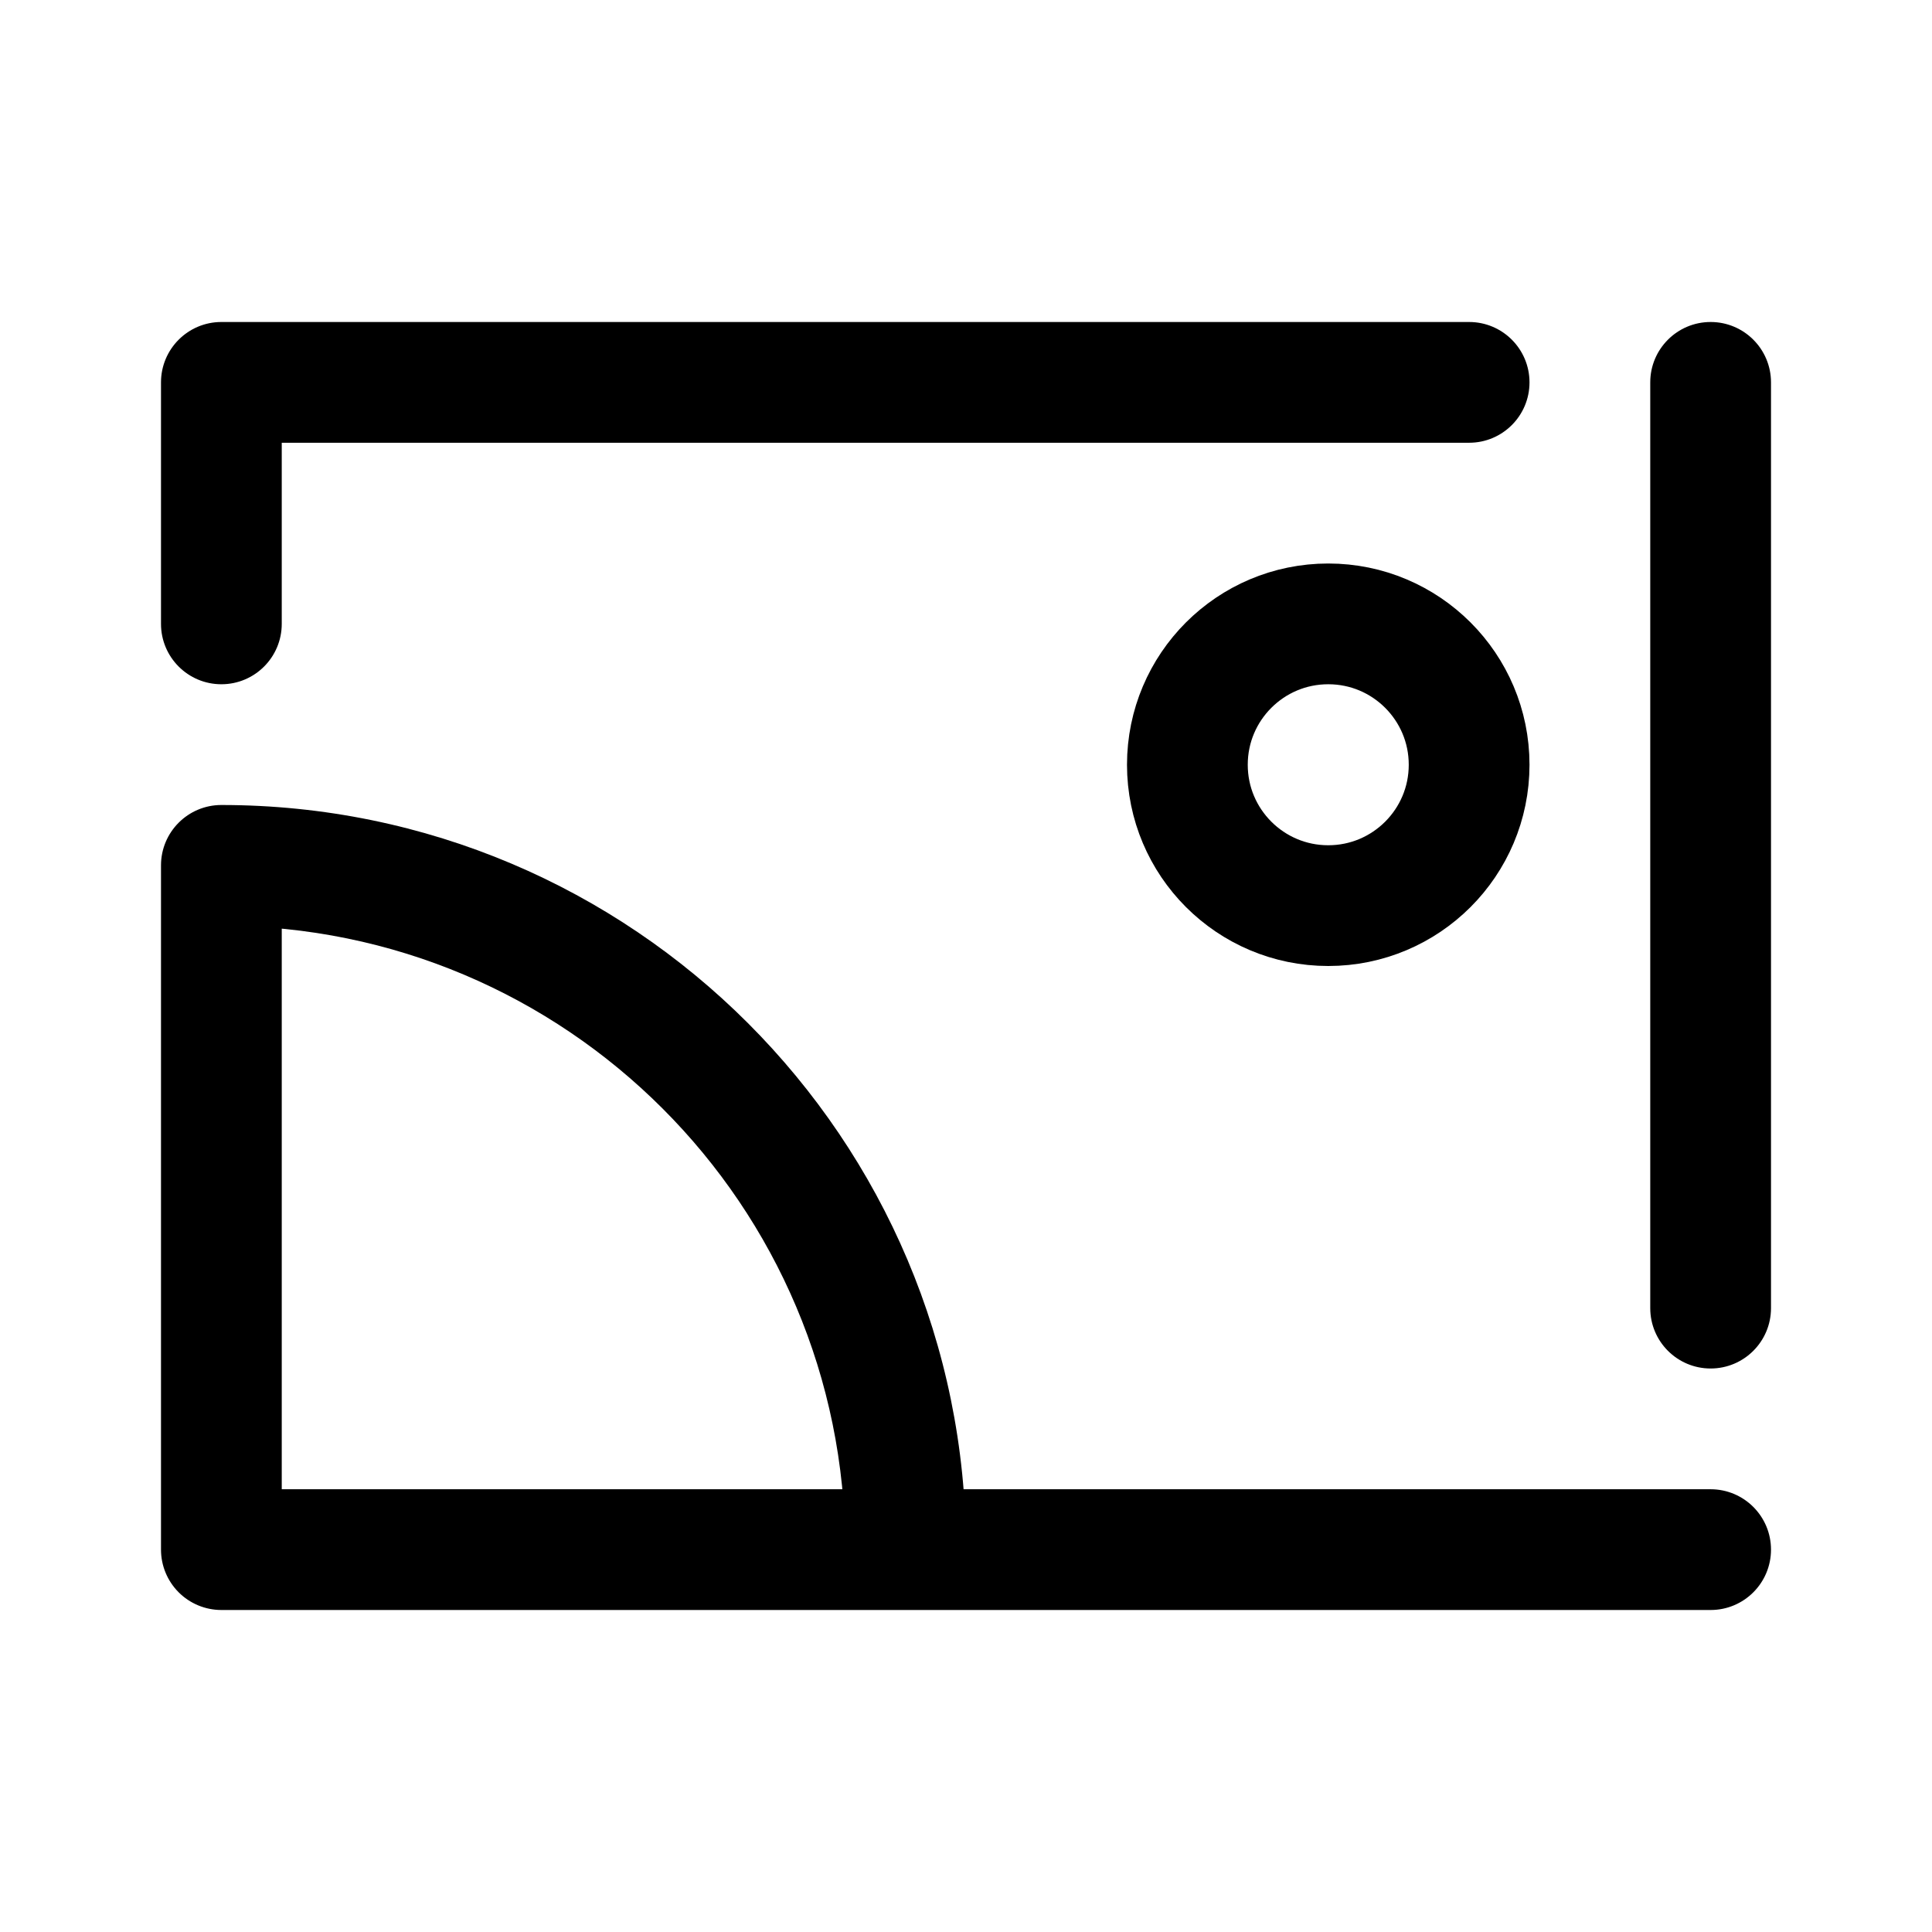
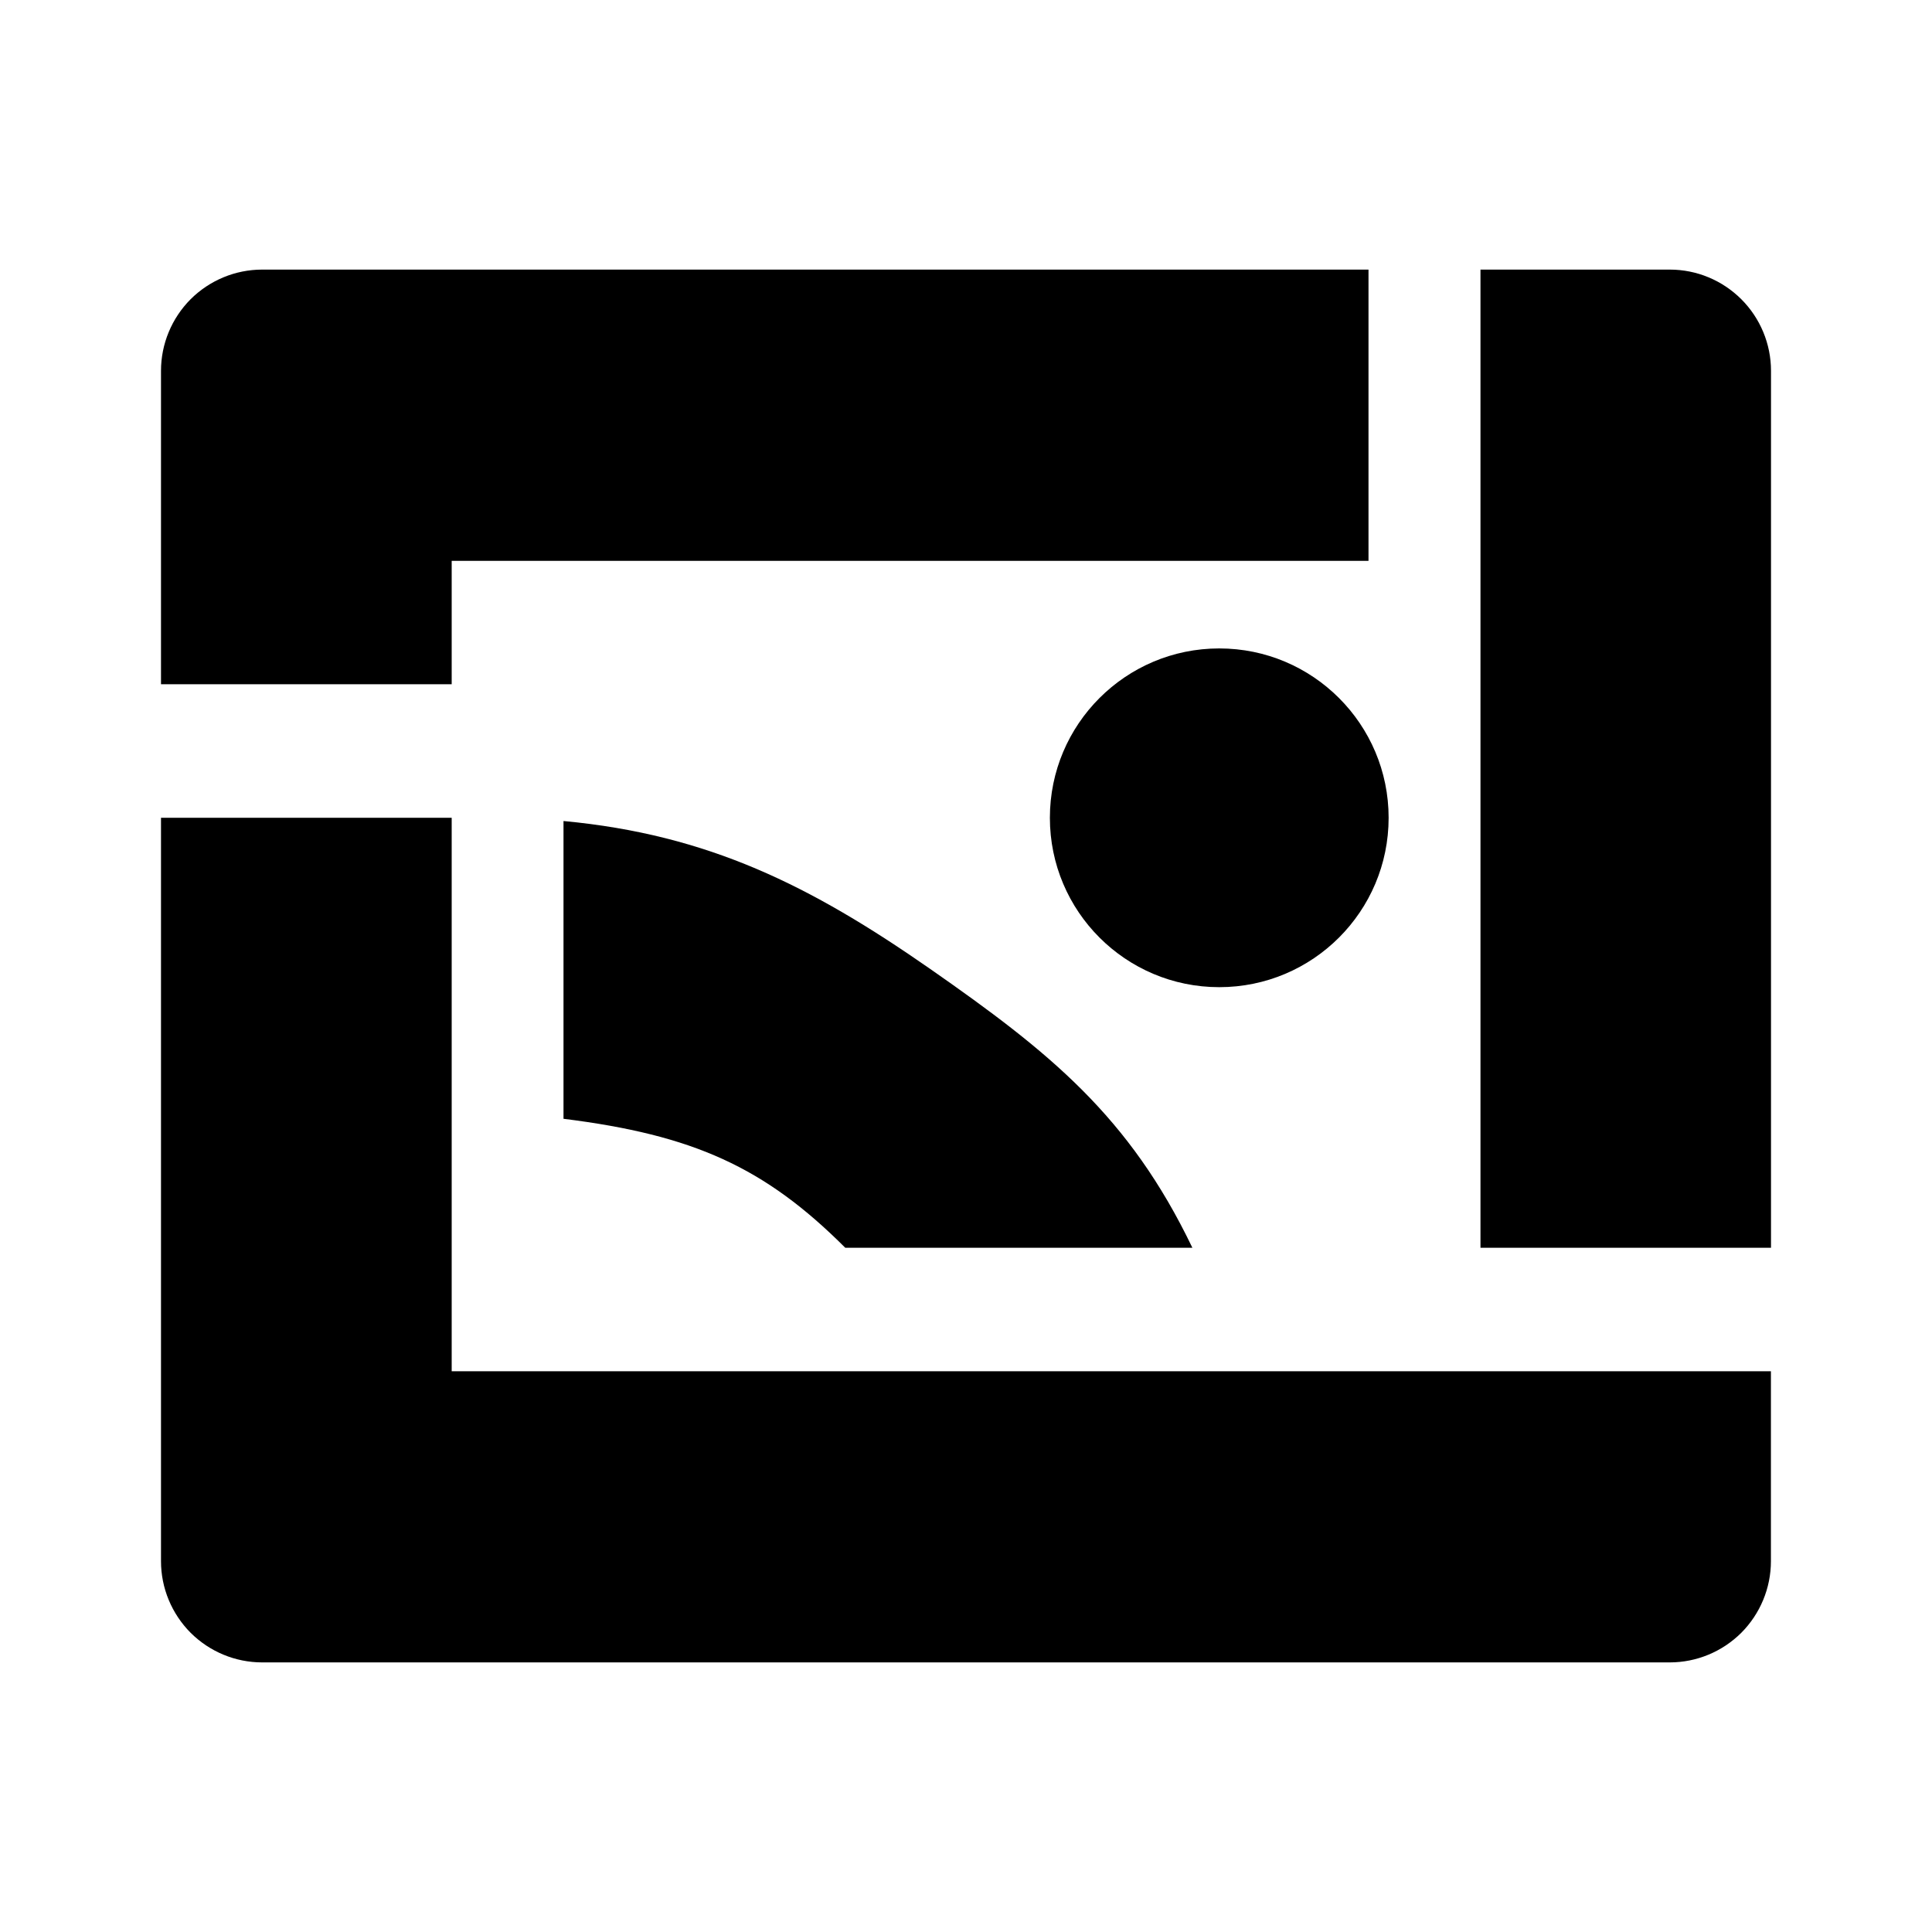
- <svg xmlns="http://www.w3.org/2000/svg" width="192" height="192" viewBox="0 0 192 192" fill="none">
-   <path d="M170 160C173.314 160 176 157.314 176 154C176 150.686 173.314 148 170 148V160ZM22 154L16 154C16 155.591 16.632 157.117 17.757 158.243C18.883 159.368 20.409 160 22 160V154ZM22 86V80C18.686 80 16 82.686 16 86L22 86ZM176 38C176 34.686 173.314 32 170 32C166.686 32 164 34.686 164 38H176ZM164 130C164 133.314 166.686 136 170 136C173.314 136 176 133.314 176 130H164ZM22 38L22 32C18.686 32 16 34.686 16 38L22 38ZM146 44C149.314 44 152 41.314 152 38C152 34.686 149.314 32 146 32L146 44ZM16 62C16 65.314 18.686 68 22 68C25.314 68 28 65.314 28 62L16 62ZM170 148H22V160H170V148ZM28 154L28 86L16 86L16 154L28 154ZM164 38V130H176V38H164ZM22 44L146 44L146 32L22 32L22 44ZM16 38L16 62L28 62L28 38L16 38ZM22 92C56.242 92 84 119.758 84 154H96C96 113.131 62.869 80 22 80V92Z" fill="black" />
-   <circle cx="132" cy="76" r="14" stroke="black" stroke-width="12" />
+ <svg xmlns="http://www.w3.org/2000/svg" width="24" height="24" viewBox="0 0 24 24" fill="none">
+   <path d="M7 10.199V13.898C8.614 14.099 9.5 14.5 10.5 15.5H14.812C14.028 13.867 13.042 13.073 11.556 12.037C10.07 11.002 8.803 10.368 7 10.199Z" fill="black" />
+   <path d="M5.611 10.159H2V19.394C2 19.727 2.133 20.047 2.368 20.283C2.604 20.518 2.923 20.651 3.257 20.651H20.742C21.076 20.651 21.395 20.518 21.631 20.283C21.866 20.047 21.999 19.727 21.999 19.394V17.034H5.611V10.159Z" fill="black" />
+   <path d="M5.611 6.967H17V3.349H3.257C2.923 3.349 2.604 3.482 2.368 3.717C2.133 3.953 2 4.273 2 4.606V8.5H5.611V6.967Z" fill="black" />
+   <path d="M20.743 3.349H18.391V15.5H22V4.606C22 4.273 21.867 3.953 21.632 3.718C21.396 3.482 21.077 3.349 20.743 3.349Z" fill="black" />
+   <path d="M15.146 12.263C16.308 12.263 17.25 11.321 17.25 10.159C17.25 8.997 16.308 8.055 15.146 8.055C13.984 8.055 13.042 8.997 13.042 10.159C13.042 11.321 13.984 12.263 15.146 12.263Z" fill="black" />
</svg>
